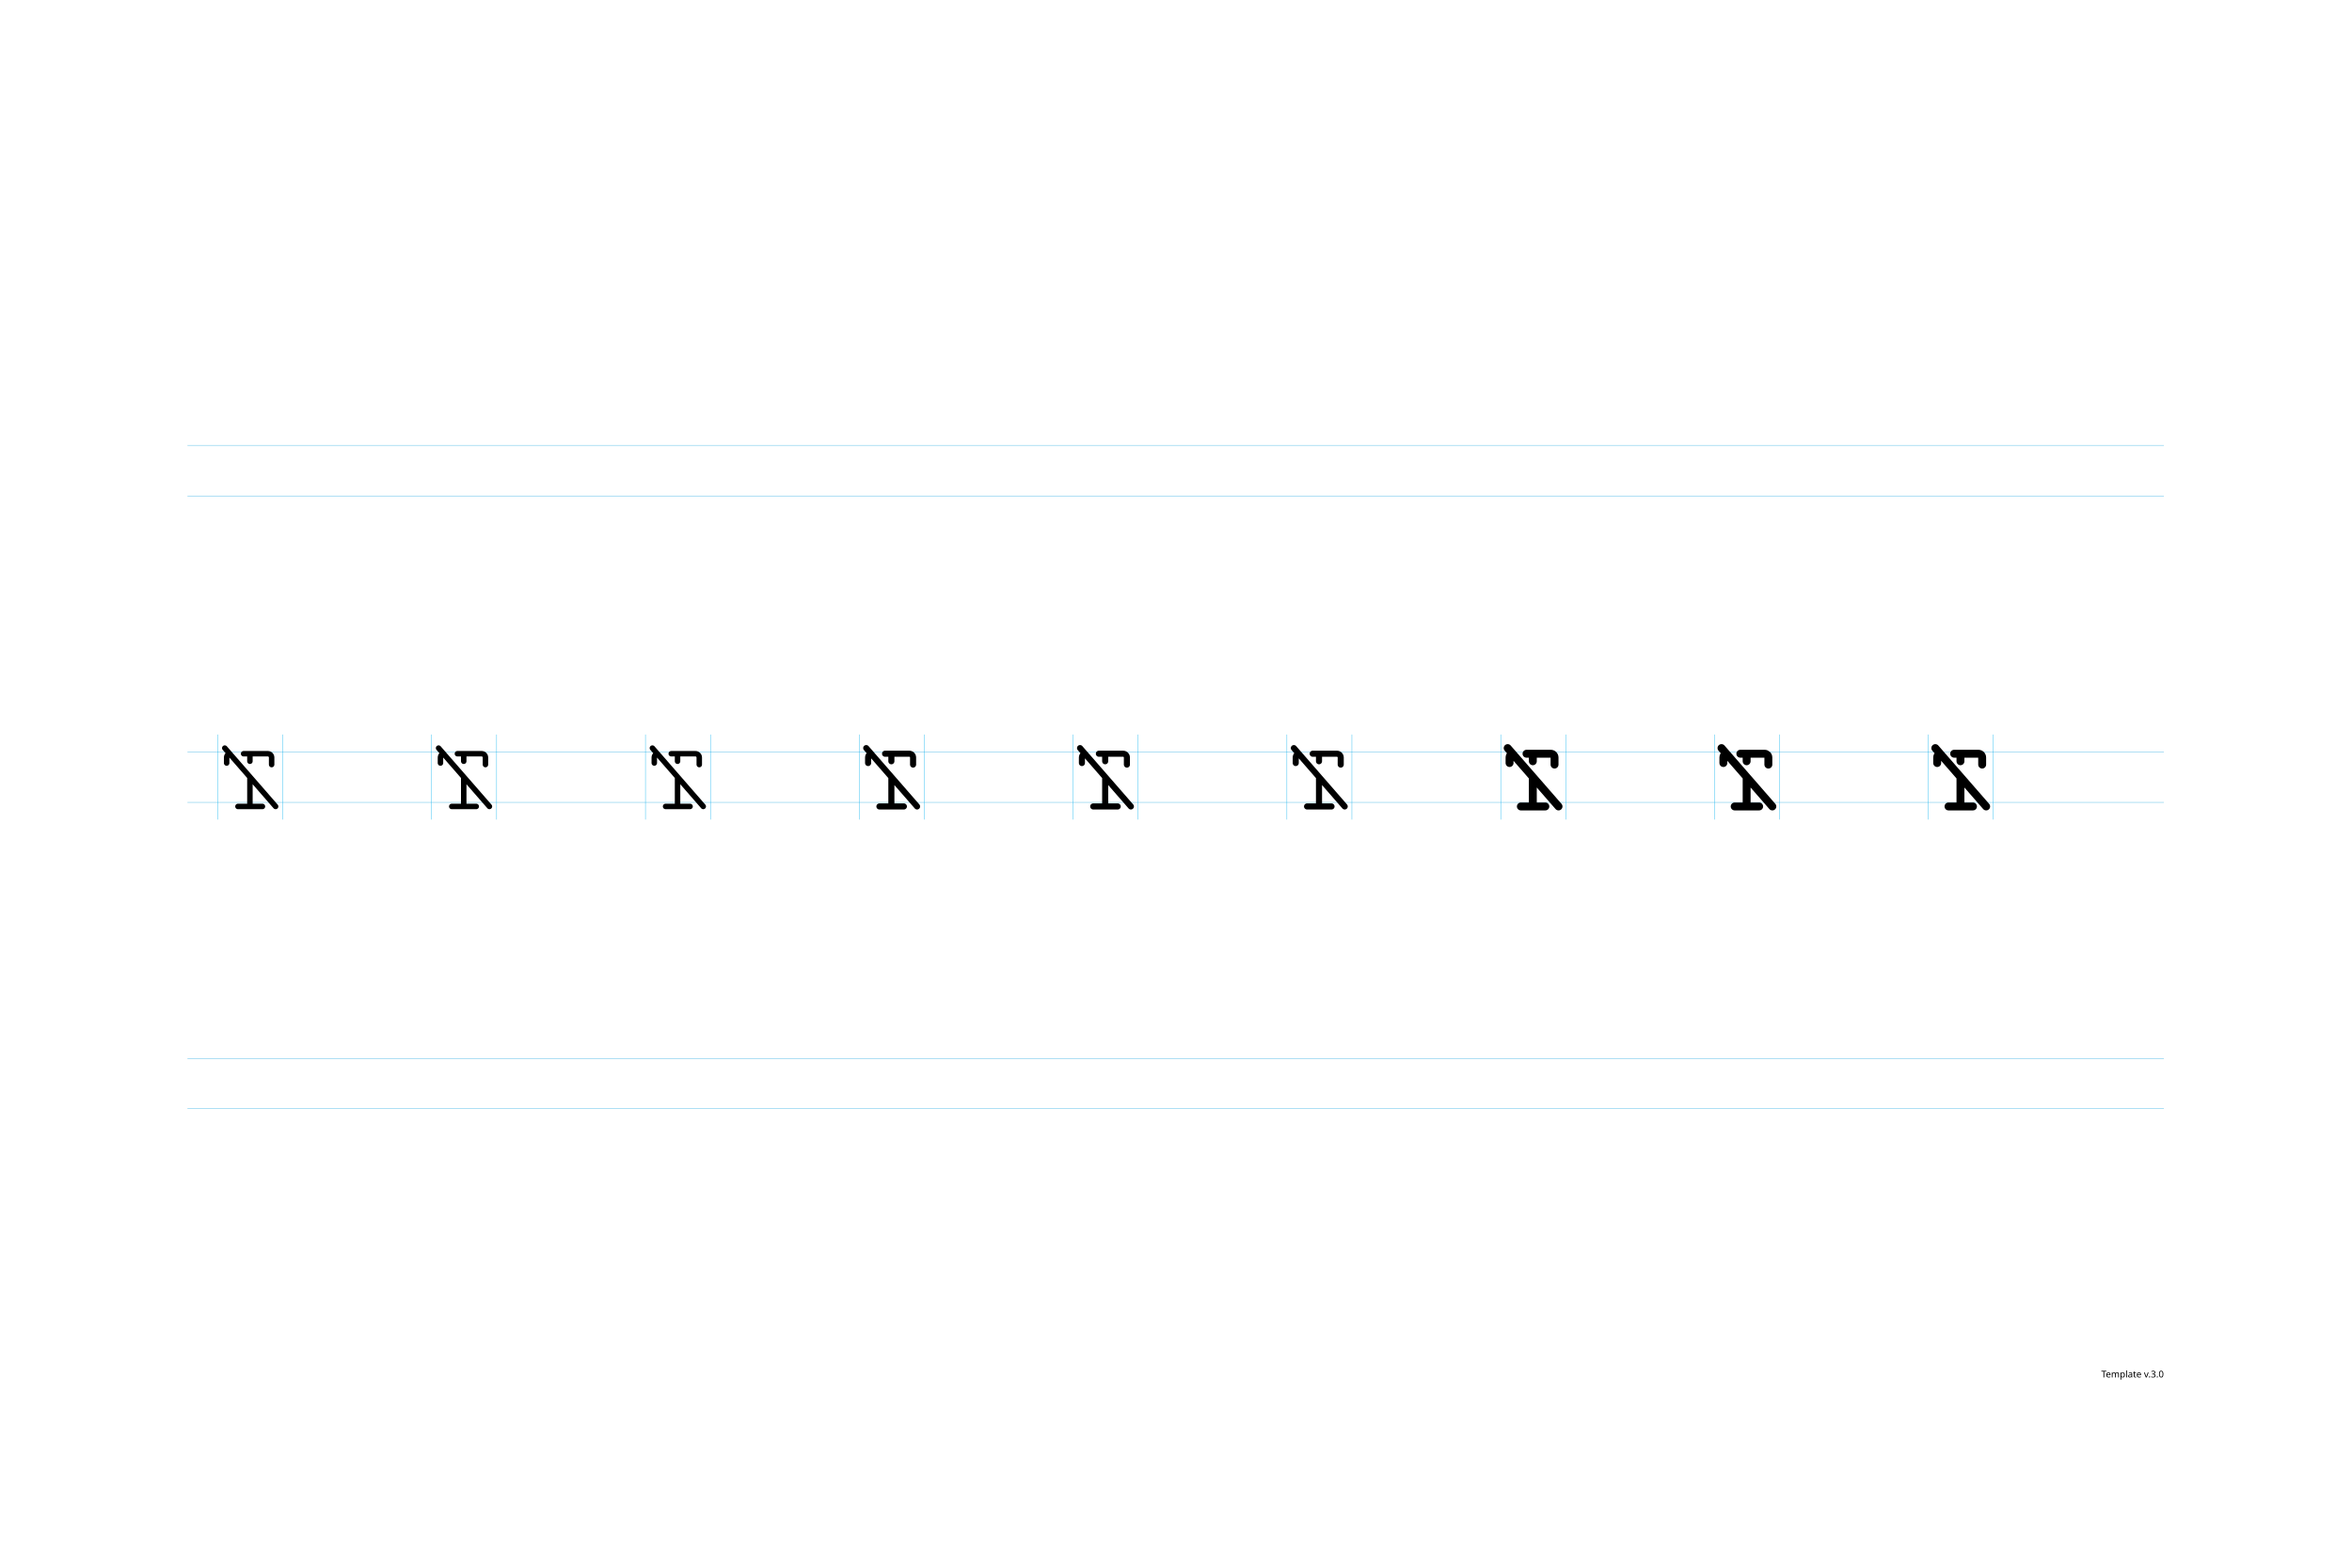
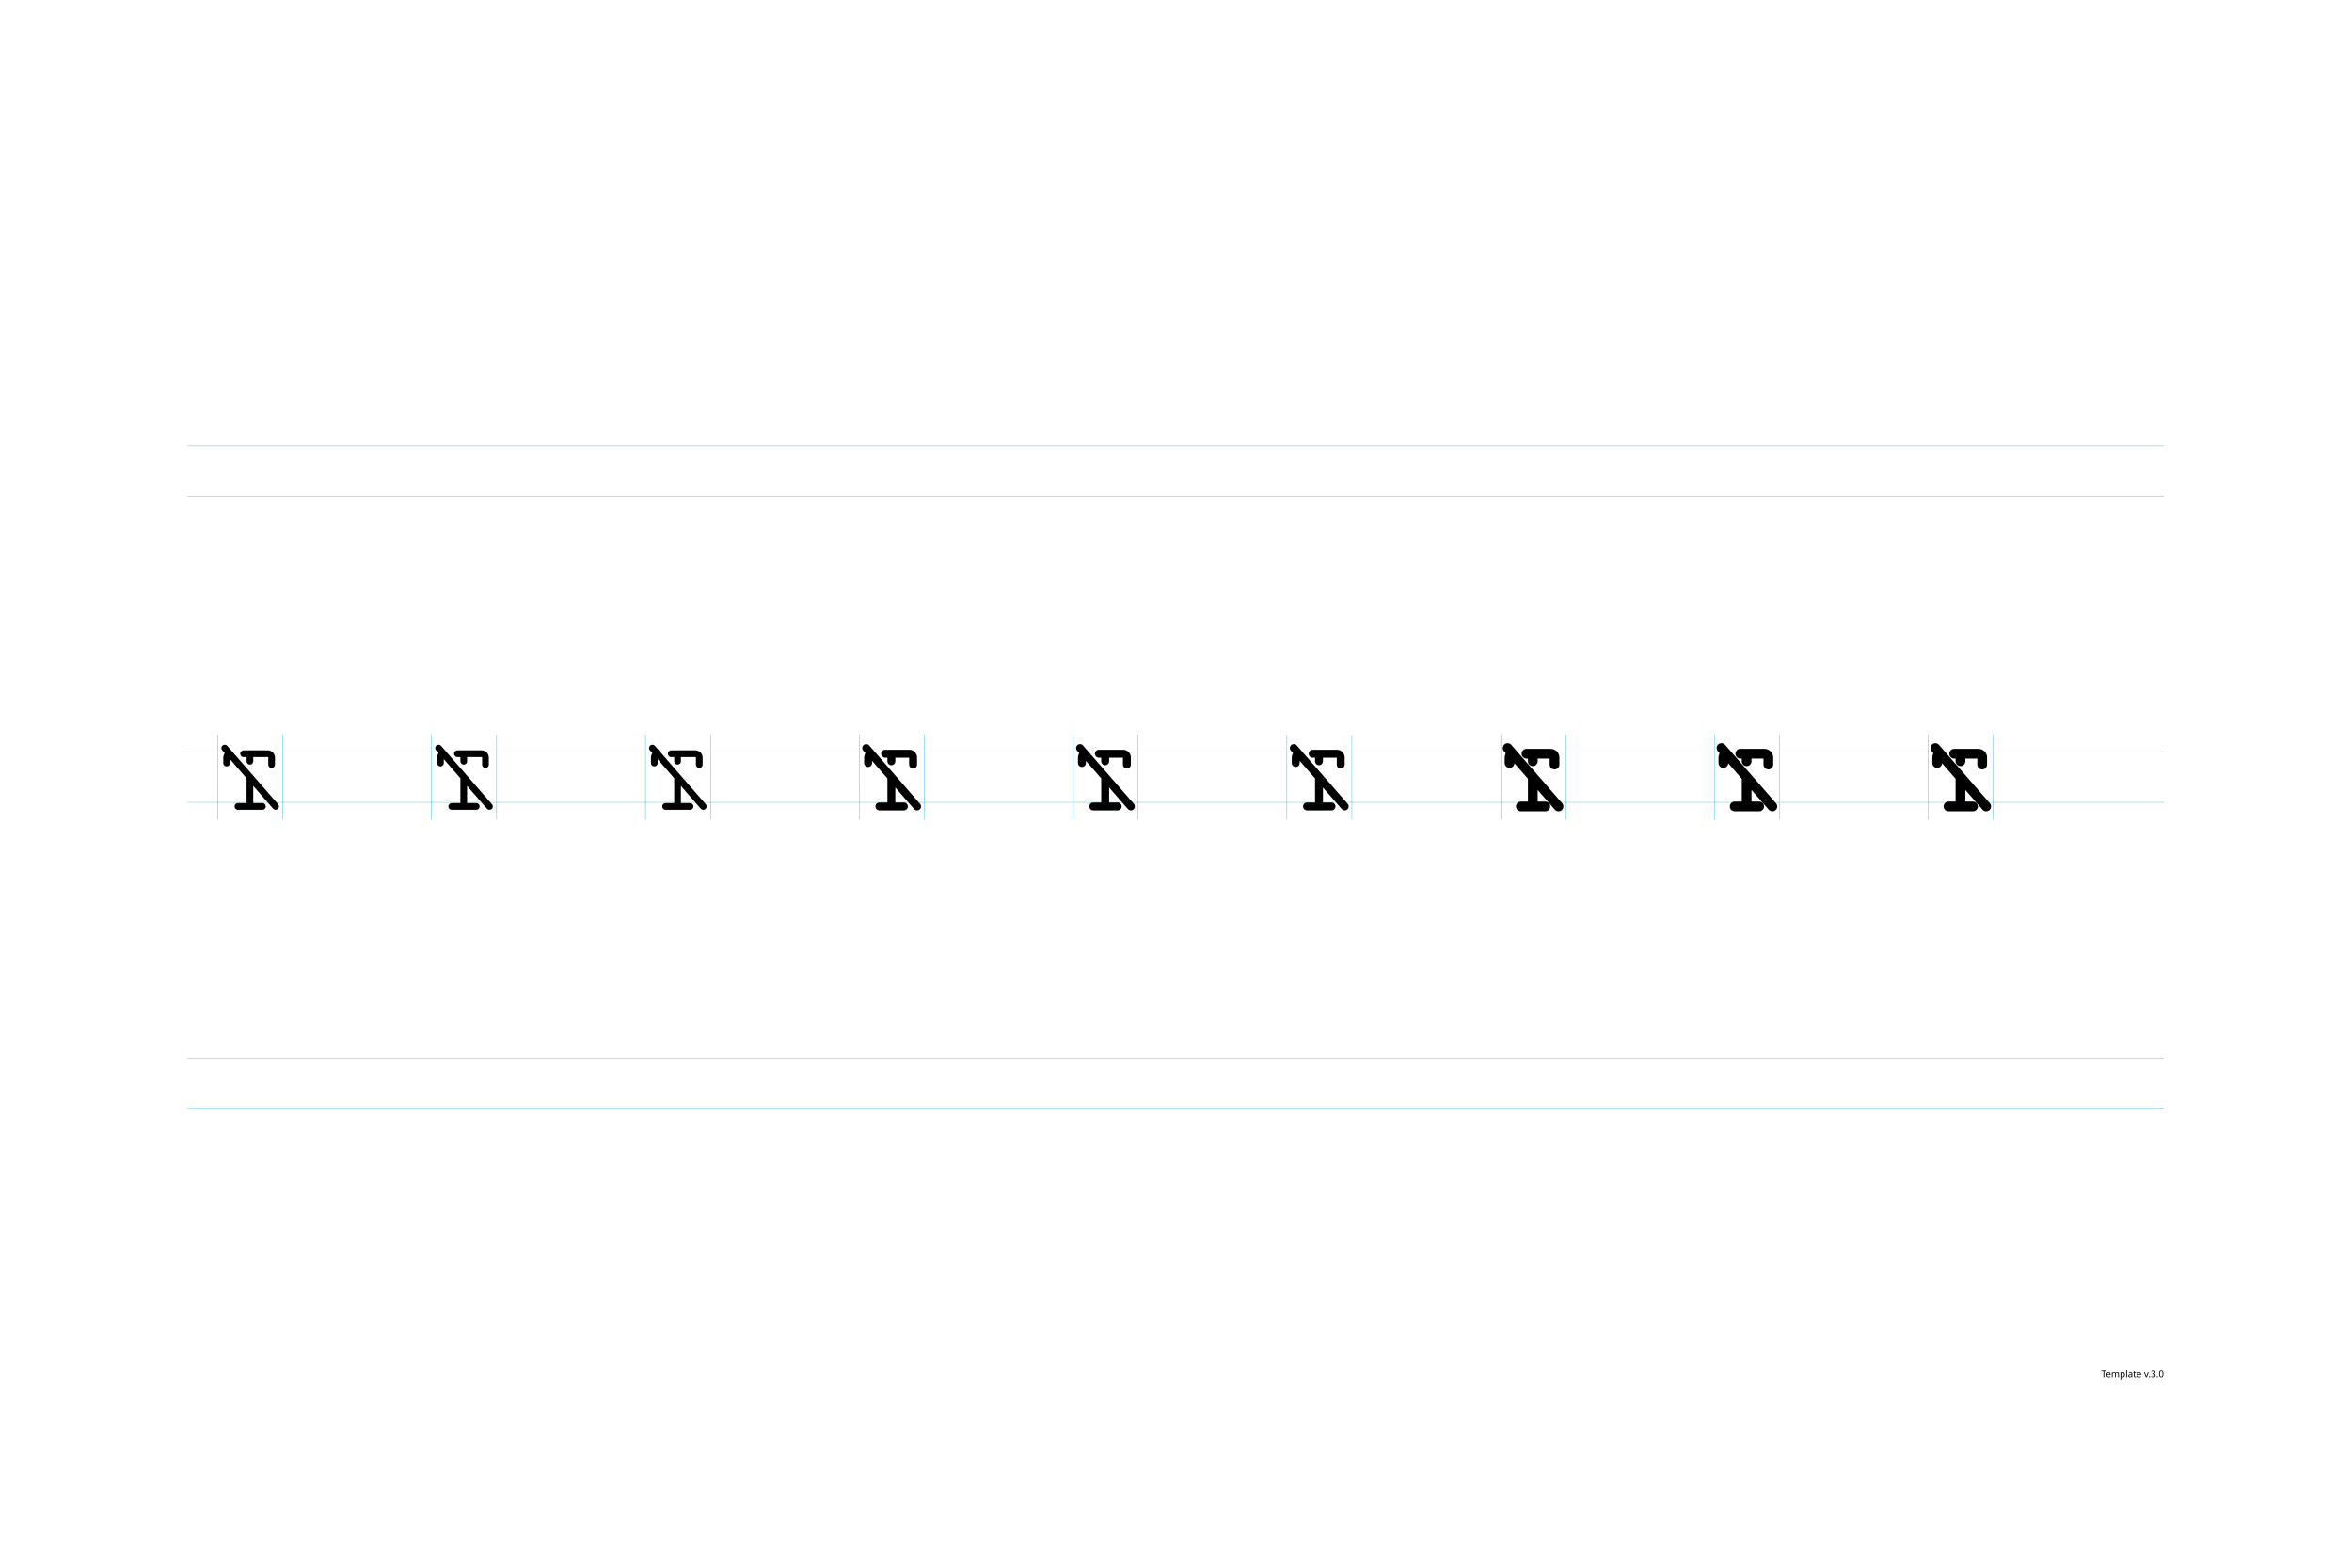
<svg xmlns="http://www.w3.org/2000/svg" version="1.1" width="3300" height="2200">
  <g id="Notes">
    <text id="template-version" style="stroke:none;fill:black;font-family:sans-serif;font-size:13;text-anchor:end;" transform="matrix(1 0 0 1 3036 1933)">Template v.3.0</text>
  </g>
  <g id="Guides">
    <line id="Baseline-S" style="fill:none;stroke:#27AAE1;stroke-width:0.5;" x1="263" x2="3036" y1="696" y2="696" />
    <line id="Capline-S" style="fill:none;stroke:#27AAE1;stroke-width:0.5;" x1="263" x2="3036" y1="625.541" y2="625.541" />
    <line id="Baseline-M" style="fill:none;stroke:#27AAE1;stroke-width:0.5;" x1="263" x2="3036" y1="1126" y2="1126" />
    <line id="Capline-M" style="fill:none;stroke:#27AAE1;stroke-width:0.5;" x1="263" x2="3036" y1="1055.54" y2="1055.54" />
    <line id="Baseline-L" style="fill:none;stroke:#27AAE1;stroke-width:0.5;" x1="263" x2="3036" y1="1556" y2="1556" />
    <line id="Capline-L" style="fill:none;stroke:#27AAE1;stroke-width:0.5;" x1="263" x2="3036" y1="1485.54" y2="1485.54" />
    <line id="left-margin-Ultralight-M" style="fill:none;stroke:#00AEEF;stroke-width:0.5;" x1="305.600" x2="305.600" y1="1030.79" y2="1150.12" />
    <line id="right-margin-Ultralight-M" style="fill:none;stroke:#00AEEF;stroke-width:0.5;" x1="396.800" x2="396.800" y1="1030.79" y2="1150.12" />
    <line id="left-margin-Thin-M" style="fill:none;stroke:#00AEEF;stroke-width:0.5;" x1="605.600" x2="605.600" y1="1030.79" y2="1150.12" />
    <line id="right-margin-Thin-M" style="fill:none;stroke:#00AEEF;stroke-width:0.5;" x1="696.800" x2="696.800" y1="1030.79" y2="1150.12" />
    <line id="left-margin-Light-M" style="fill:none;stroke:#00AEEF;stroke-width:0.5;" x1="905.600" x2="905.600" y1="1030.79" y2="1150.12" />
    <line id="right-margin-Light-M" style="fill:none;stroke:#00AEEF;stroke-width:0.5;" x1="996.800" x2="996.800" y1="1030.79" y2="1150.12" />
    <line id="left-margin-Regular-M" style="fill:none;stroke:#00AEEF;stroke-width:0.5;" x1="1205.600" x2="1205.600" y1="1030.79" y2="1150.12" />
    <line id="right-margin-Regular-M" style="fill:none;stroke:#00AEEF;stroke-width:0.5;" x1="1296.800" x2="1296.800" y1="1030.79" y2="1150.12" />
    <line id="left-margin-Medium-M" style="fill:none;stroke:#00AEEF;stroke-width:0.5;" x1="1505.600" x2="1505.600" y1="1030.79" y2="1150.12" />
    <line id="right-margin-Medium-M" style="fill:none;stroke:#00AEEF;stroke-width:0.5;" x1="1596.800" x2="1596.800" y1="1030.79" y2="1150.12" />
    <line id="left-margin-Semibold-M" style="fill:none;stroke:#00AEEF;stroke-width:0.5;" x1="1805.600" x2="1805.600" y1="1030.79" y2="1150.12" />
    <line id="right-margin-Semibold-M" style="fill:none;stroke:#00AEEF;stroke-width:0.5;" x1="1896.800" x2="1896.800" y1="1030.79" y2="1150.12" />
    <line id="left-margin-Bold-M" style="fill:none;stroke:#00AEEF;stroke-width:0.5;" x1="2105.600" x2="2105.600" y1="1030.79" y2="1150.12" />
    <line id="right-margin-Bold-M" style="fill:none;stroke:#00AEEF;stroke-width:0.5;" x1="2196.800" x2="2196.800" y1="1030.79" y2="1150.12" />
    <line id="left-margin-Heavy-M" style="fill:none;stroke:#00AEEF;stroke-width:0.5;" x1="2405.600" x2="2405.600" y1="1030.79" y2="1150.12" />
    <line id="right-margin-Heavy-M" style="fill:none;stroke:#00AEEF;stroke-width:0.5;" x1="2496.800" x2="2496.800" y1="1030.79" y2="1150.12" />
    <line id="left-margin-Black-M" style="fill:none;stroke:#00AEEF;stroke-width:0.5;" x1="2705.600" x2="2705.600" y1="1030.79" y2="1150.12" />
    <line id="right-margin-Black-M" style="fill:none;stroke:#00AEEF;stroke-width:0.5;" x1="2796.800" x2="2796.800" y1="1030.79" y2="1150.12" />
  </g>
  <g id="Symbols">
    <g id="Ultralight-M" transform="matrix(4.266667 0 0 4.266667 300.000 1039.570)">
-       <path d="M7.936 21.6H11.87M11.87 21.6H15.987M11.87 21.6V12.31M4.219 7.319V5.497C4.219 5.13 4.379 4.8 4.633 4.573M11.87 4.258H17.772C18.456 4.258 19.011 4.813 19.011 5.497V7.829M11.87 4.258V6.736M11.87 4.258H9.794M20.323 21.6L3.6 2.4" fill="none" stroke="#000" stroke-width="1.8" stroke-linecap="round" stroke-linejoin="round" />
+       <path d="M7.936 21.6H11.87M11.87 21.6H15.987M11.87 21.6V12.31M4.219 7.319V5.497C4.219 5.13 4.379 4.8 4.633 4.573M11.87 4.258H17.772C18.456 4.258 19.011 4.813 19.011 5.497V7.829M11.87 4.258V6.736M11.87 4.258H9.794M20.323 21.6L3.6 2.4" fill="none" stroke="#000" stroke-width="2.2" stroke-linecap="round" stroke-linejoin="round" />
    </g>
    <g id="Thin-M" transform="matrix(4.266667 0 0 4.266667 600.000 1039.570)">
-       <path d="M7.936 21.6H11.87M11.87 21.6H15.987M11.87 21.6V12.31M4.219 7.319V5.497C4.219 5.13 4.379 4.8 4.633 4.573M11.87 4.258H17.772C18.456 4.258 19.011 4.813 19.011 5.497V7.829M11.87 4.258V6.736M11.87 4.258H9.794M20.323 21.6L3.6 2.4" fill="none" stroke="#000" stroke-width="1.8" stroke-linecap="round" stroke-linejoin="round" />
+       <path d="M7.936 21.6H11.87M11.87 21.6H15.987M11.87 21.6V12.31M4.219 7.319V5.497C4.219 5.13 4.379 4.8 4.633 4.573M11.87 4.258H17.772C18.456 4.258 19.011 4.813 19.011 5.497V7.829M11.87 4.258V6.736M11.87 4.258H9.794M20.323 21.6L3.6 2.4" fill="none" stroke="#000" stroke-width="2.2" stroke-linecap="round" stroke-linejoin="round" />
    </g>
    <g id="Light-M" transform="matrix(4.266667 0 0 4.266667 900.000 1039.570)">
-       <path d="M7.936 21.6H11.87M11.87 21.6H15.987M11.87 21.6V12.31M4.219 7.319V5.497C4.219 5.13 4.379 4.8 4.633 4.573M11.87 4.258H17.772C18.456 4.258 19.011 4.813 19.011 5.497V7.829M11.87 4.258V6.736M11.87 4.258H9.794M20.323 21.6L3.6 2.4" fill="none" stroke="#000" stroke-width="1.8" stroke-linecap="round" stroke-linejoin="round" />
+       <path d="M7.936 21.6H11.87M11.87 21.6H15.987M11.87 21.6V12.31M4.219 7.319V5.497C4.219 5.13 4.379 4.8 4.633 4.573M11.87 4.258H17.772C18.456 4.258 19.011 4.813 19.011 5.497V7.829M11.87 4.258V6.736M11.87 4.258H9.794M20.323 21.6L3.6 2.4" fill="none" stroke="#000" stroke-width="2.2" stroke-linecap="round" stroke-linejoin="round" />
    </g>
    <g id="Regular-M" transform="matrix(4.266667 0 0 4.266667 1200.000 1039.570)">
-       <path d="M7.936 21.6H11.87M11.87 21.6H15.987M11.87 21.6V12.31M4.219 7.319V5.497C4.219 5.13 4.379 4.8 4.633 4.573M11.87 4.258H17.772C18.456 4.258 19.011 4.813 19.011 5.497V7.829M11.87 4.258V6.736M11.87 4.258H9.794M20.323 21.6L3.6 2.4" fill="none" stroke="#000" stroke-width="2.0" stroke-linecap="round" stroke-linejoin="round" />
+       <path d="M7.936 21.6H11.87M11.87 21.6H15.987M11.87 21.6V12.31M4.219 7.319V5.497C4.219 5.13 4.379 4.8 4.633 4.573M11.87 4.258H17.772C18.456 4.258 19.011 4.813 19.011 5.497V7.829M11.87 4.258V6.736M11.87 4.258H9.794M20.323 21.6L3.6 2.4" fill="none" stroke="#000" stroke-width="2.6" stroke-linecap="round" stroke-linejoin="round" />
    </g>
    <g id="Medium-M" transform="matrix(4.266667 0 0 4.266667 1500.000 1039.570)">
-       <path d="M7.936 21.6H11.87M11.87 21.6H15.987M11.87 21.6V12.31M4.219 7.319V5.497C4.219 5.13 4.379 4.8 4.633 4.573M11.87 4.258H17.772C18.456 4.258 19.011 4.813 19.011 5.497V7.829M11.87 4.258V6.736M11.87 4.258H9.794M20.323 21.6L3.6 2.4" fill="none" stroke="#000" stroke-width="2.0" stroke-linecap="round" stroke-linejoin="round" />
+       <path d="M7.936 21.6H11.87M11.87 21.6H15.987M11.87 21.6V12.31M4.219 7.319V5.497C4.219 5.13 4.379 4.8 4.633 4.573M11.87 4.258H17.772C18.456 4.258 19.011 4.813 19.011 5.497V7.829M11.87 4.258V6.736M11.87 4.258H9.794M20.323 21.6L3.6 2.4" fill="none" stroke="#000" stroke-width="2.6" stroke-linecap="round" stroke-linejoin="round" />
    </g>
    <g id="Semibold-M" transform="matrix(4.266667 0 0 4.266667 1800.000 1039.570)">
-       <path d="M7.936 21.6H11.87M11.87 21.6H15.987M11.87 21.6V12.31M4.219 7.319V5.497C4.219 5.13 4.379 4.8 4.633 4.573M11.87 4.258H17.772C18.456 4.258 19.011 4.813 19.011 5.497V7.829M11.87 4.258V6.736M11.87 4.258H9.794M20.323 21.6L3.6 2.4" fill="none" stroke="#000" stroke-width="2.0" stroke-linecap="round" stroke-linejoin="round" />
+       <path d="M7.936 21.6H11.87M11.87 21.6H15.987M11.87 21.6V12.31M4.219 7.319V5.497C4.219 5.13 4.379 4.8 4.633 4.573M11.87 4.258H17.772C18.456 4.258 19.011 4.813 19.011 5.497V7.829M11.87 4.258V6.736M11.87 4.258H9.794M20.323 21.6L3.6 2.4" fill="none" stroke="#000" stroke-width="2.6" stroke-linecap="round" stroke-linejoin="round" />
    </g>
    <g id="Bold-M" transform="matrix(4.266667 0 0 4.266667 2100.000 1039.570)">
-       <path d="M7.936 21.6H11.87M11.87 21.6H15.987M11.87 21.6V12.31M4.219 7.319V5.497C4.219 5.13 4.379 4.8 4.633 4.573M11.87 4.258H17.772C18.456 4.258 19.011 4.813 19.011 5.497V7.829M11.87 4.258V6.736M11.87 4.258H9.794M20.323 21.6L3.6 2.4" fill="none" stroke="#000" stroke-width="2.6" stroke-linecap="round" stroke-linejoin="round" />
+       <path d="M7.936 21.6H11.87M11.87 21.6H15.987M11.87 21.6V12.31M4.219 7.319V5.497C4.219 5.13 4.379 4.8 4.633 4.573M11.87 4.258H17.772C18.456 4.258 19.011 4.813 19.011 5.497V7.829M11.87 4.258V6.736M11.87 4.258H9.794M20.323 21.6L3.6 2.4" fill="none" stroke="#000" stroke-width="3.2" stroke-linecap="round" stroke-linejoin="round" />
    </g>
    <g id="Heavy-M" transform="matrix(4.266667 0 0 4.266667 2400.000 1039.570)">
-       <path d="M7.936 21.6H11.87M11.87 21.6H15.987M11.87 21.6V12.31M4.219 7.319V5.497C4.219 5.13 4.379 4.8 4.633 4.573M11.87 4.258H17.772C18.456 4.258 19.011 4.813 19.011 5.497V7.829M11.87 4.258V6.736M11.87 4.258H9.794M20.323 21.6L3.6 2.4" fill="none" stroke="#000" stroke-width="2.6" stroke-linecap="round" stroke-linejoin="round" />
+       <path d="M7.936 21.6H11.87M11.87 21.6H15.987M11.87 21.6V12.31M4.219 7.319V5.497C4.219 5.13 4.379 4.8 4.633 4.573M11.87 4.258H17.772C18.456 4.258 19.011 4.813 19.011 5.497V7.829M11.87 4.258V6.736M11.87 4.258H9.794M20.323 21.6L3.6 2.4" fill="none" stroke="#000" stroke-width="3.2" stroke-linecap="round" stroke-linejoin="round" />
    </g>
    <g id="Black-M" transform="matrix(4.266667 0 0 4.266667 2700.000 1039.570)">
-       <path d="M7.936 21.6H11.87M11.87 21.6H15.987M11.87 21.6V12.31M4.219 7.319V5.497C4.219 5.13 4.379 4.8 4.633 4.573M11.87 4.258H17.772C18.456 4.258 19.011 4.813 19.011 5.497V7.829M11.87 4.258V6.736M11.87 4.258H9.794M20.323 21.6L3.6 2.4" fill="none" stroke="#000" stroke-width="2.6" stroke-linecap="round" stroke-linejoin="round" />
+       <path d="M7.936 21.6H11.87M11.87 21.6H15.987M11.87 21.6V12.31M4.219 7.319V5.497C4.219 5.13 4.379 4.8 4.633 4.573M11.87 4.258H17.772C18.456 4.258 19.011 4.813 19.011 5.497V7.829M11.87 4.258V6.736M11.87 4.258H9.794M20.323 21.6L3.6 2.4" fill="none" stroke="#000" stroke-width="3.2" stroke-linecap="round" stroke-linejoin="round" />
    </g>
  </g>
</svg>
